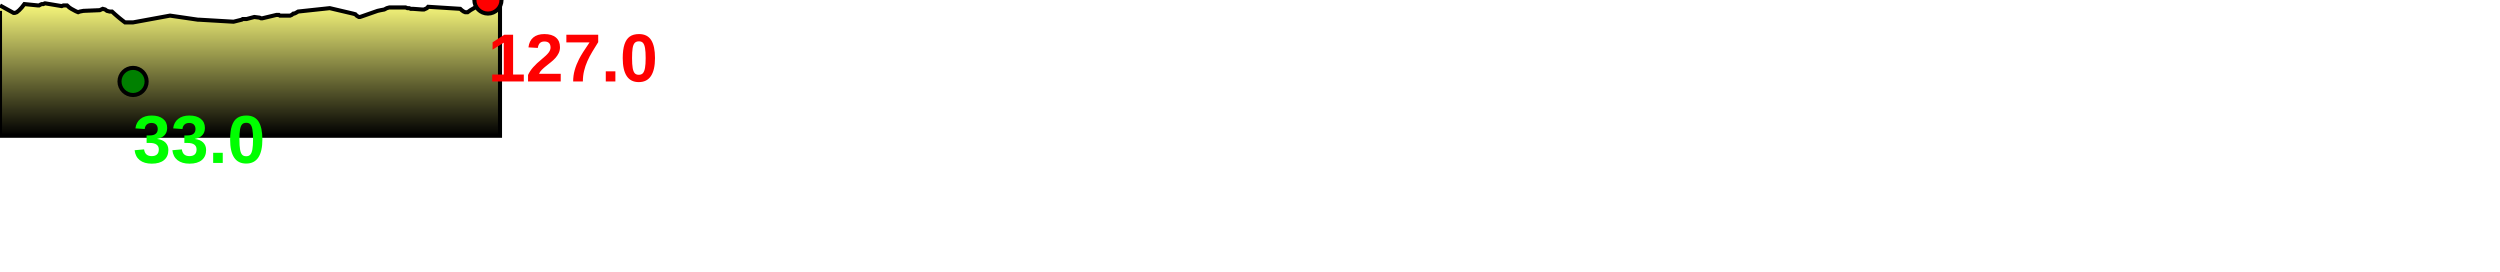
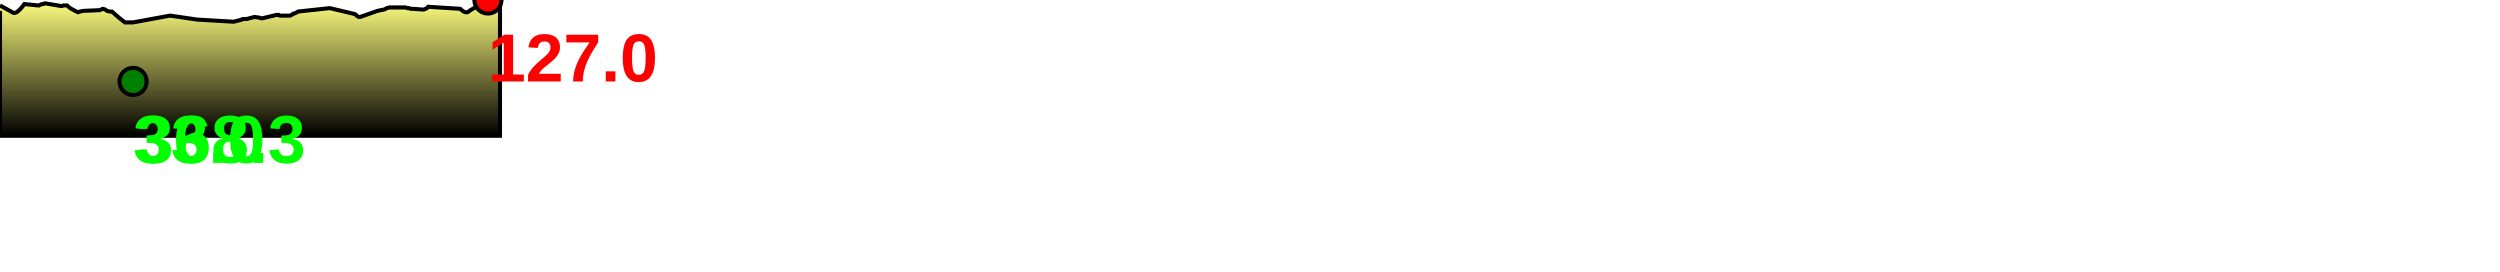
<svg xmlns="http://www.w3.org/2000/svg" baseProfile="full" height="200px" version="1.1" width="1841.582px">
  <defs>
    <linearGradient id="my-gradient" x1="0" x2="0" y1="0" y2="1">
      <stop offset="0.0" stop-color="#ffff7f" stop-opacity="1" />
      <stop offset="0.2" stop-color="#cccc66" stop-opacity="1" />
      <stop offset="1.0" stop-color="#000000" stop-opacity="1" />
    </linearGradient>
  </defs>
  <path d="M 0 4.0 L 9.977 9.5 L 10.878 9.5 L 12.346 9.0 L 14.148 7.5 L 16.017 5.5 L 17.959 3.0 L 27.881 4.0 L 28.805 4.0 L 29.646 3.5 L 30.766 3.0 L 31.958 3.0 L 32.941 2.5 L 33.49 2.5 L 45.456 4.5 L 46.688 4.0 L 47.883 4.0 L 49.413 4.0 L 51.044 5.5 L 52.546 6.5 L 53.487 7.0 L 55.311 8.0 L 56.335 8.5 L 57.54 9.0 L 58.845 8.5 L 61.457 8.0 L 73.507 7.5 L 75.686 6.5 L 77.465 7.0 L 78.778 8.0 L 80.731 8.5 L 82.497 8.5 L 84.686 10.5 L 86.421 12.0 L 88.21 13.5 L 90.095 15.0 L 92.067 16.5 L 94.015 16.5 L 95.803 16.5 L 98.019 16.5 L 125.249 11.5 L 145.765 14.5 L 146.589 14.5 L 146.589 14.5 L 172.032 16.0 L 178.066 14.5 L 178.798 14.0 L 179.571 14.0 L 180.625 14.0 L 181.74 14.0 L 187.35 12.5 L 191.197 13.0 L 192.311 13.5 L 193.148 13.5 L 203.587 11.0 L 204.337 11.0 L 204.941 11.0 L 205.47 11.0 L 206.133 11.5 L 206.992 11.5 L 213.701 11.5 L 214.843 11.0 L 216.128 10.0 L 216.81 10.0 L 217.914 9.5 L 219.626 8.5 L 242.905 6.0 L 259.91 10.0 L 261.738 10.5 L 262.686 11.5 L 263.472 12.0 L 264.348 12.5 L 265.214 12.5 L 266.714 12.0 L 278.146 8.0 L 280.42 7.5 L 283.061 7.0 L 284.962 6.0 L 286.763 5.5 L 298.825 5.5 L 300.043 6.0 L 301.34 6.0 L 302.539 6.5 L 304.208 6.5 L 310.905 7.0 L 311.593 7.0 L 312.325 7.0 L 313.436 6.5 L 314.502 6.0 L 315.365 5.0 L 339.033 6.5 L 340.104 7.5 L 341.521 8.5 L 342.678 9.0 L 344.462 9.0 L 346.55 7.5 L 359.428 0.0 L 360.757 0.5 L 362.7 1.0 L 365.578 2.5 L 366.692 3.0 L 367.601 3.5 L 368.316 4.0 L 368.316 100 L 0.0 100 L 0.0 8.0" fill="url(#my-gradient)" stroke="black" stroke-width="3" />
  <circle cx="359.428" cy="0" fill="red" r="10" stroke="black" stroke-width="3" />
  <circle cx="98.019" cy="60" fill="green" r="10" stroke="black" stroke-width="3" />
  <text fill="#ff0000" font-family="Arial" font-size="50px" font-weight="bold" stroke="none" x="359.428" y="60">127.0</text>
  <text fill="#00ff00" font-family="Arial" font-size="50px" font-weight="bold" stroke="none" x="98.019" y="120">33.0</text>
+   <text fill="#00ff00" font-family="Arial" font-size="50px" font-weight="bold" stroke="none" x="100" y="120">368.3</text>
</svg>
